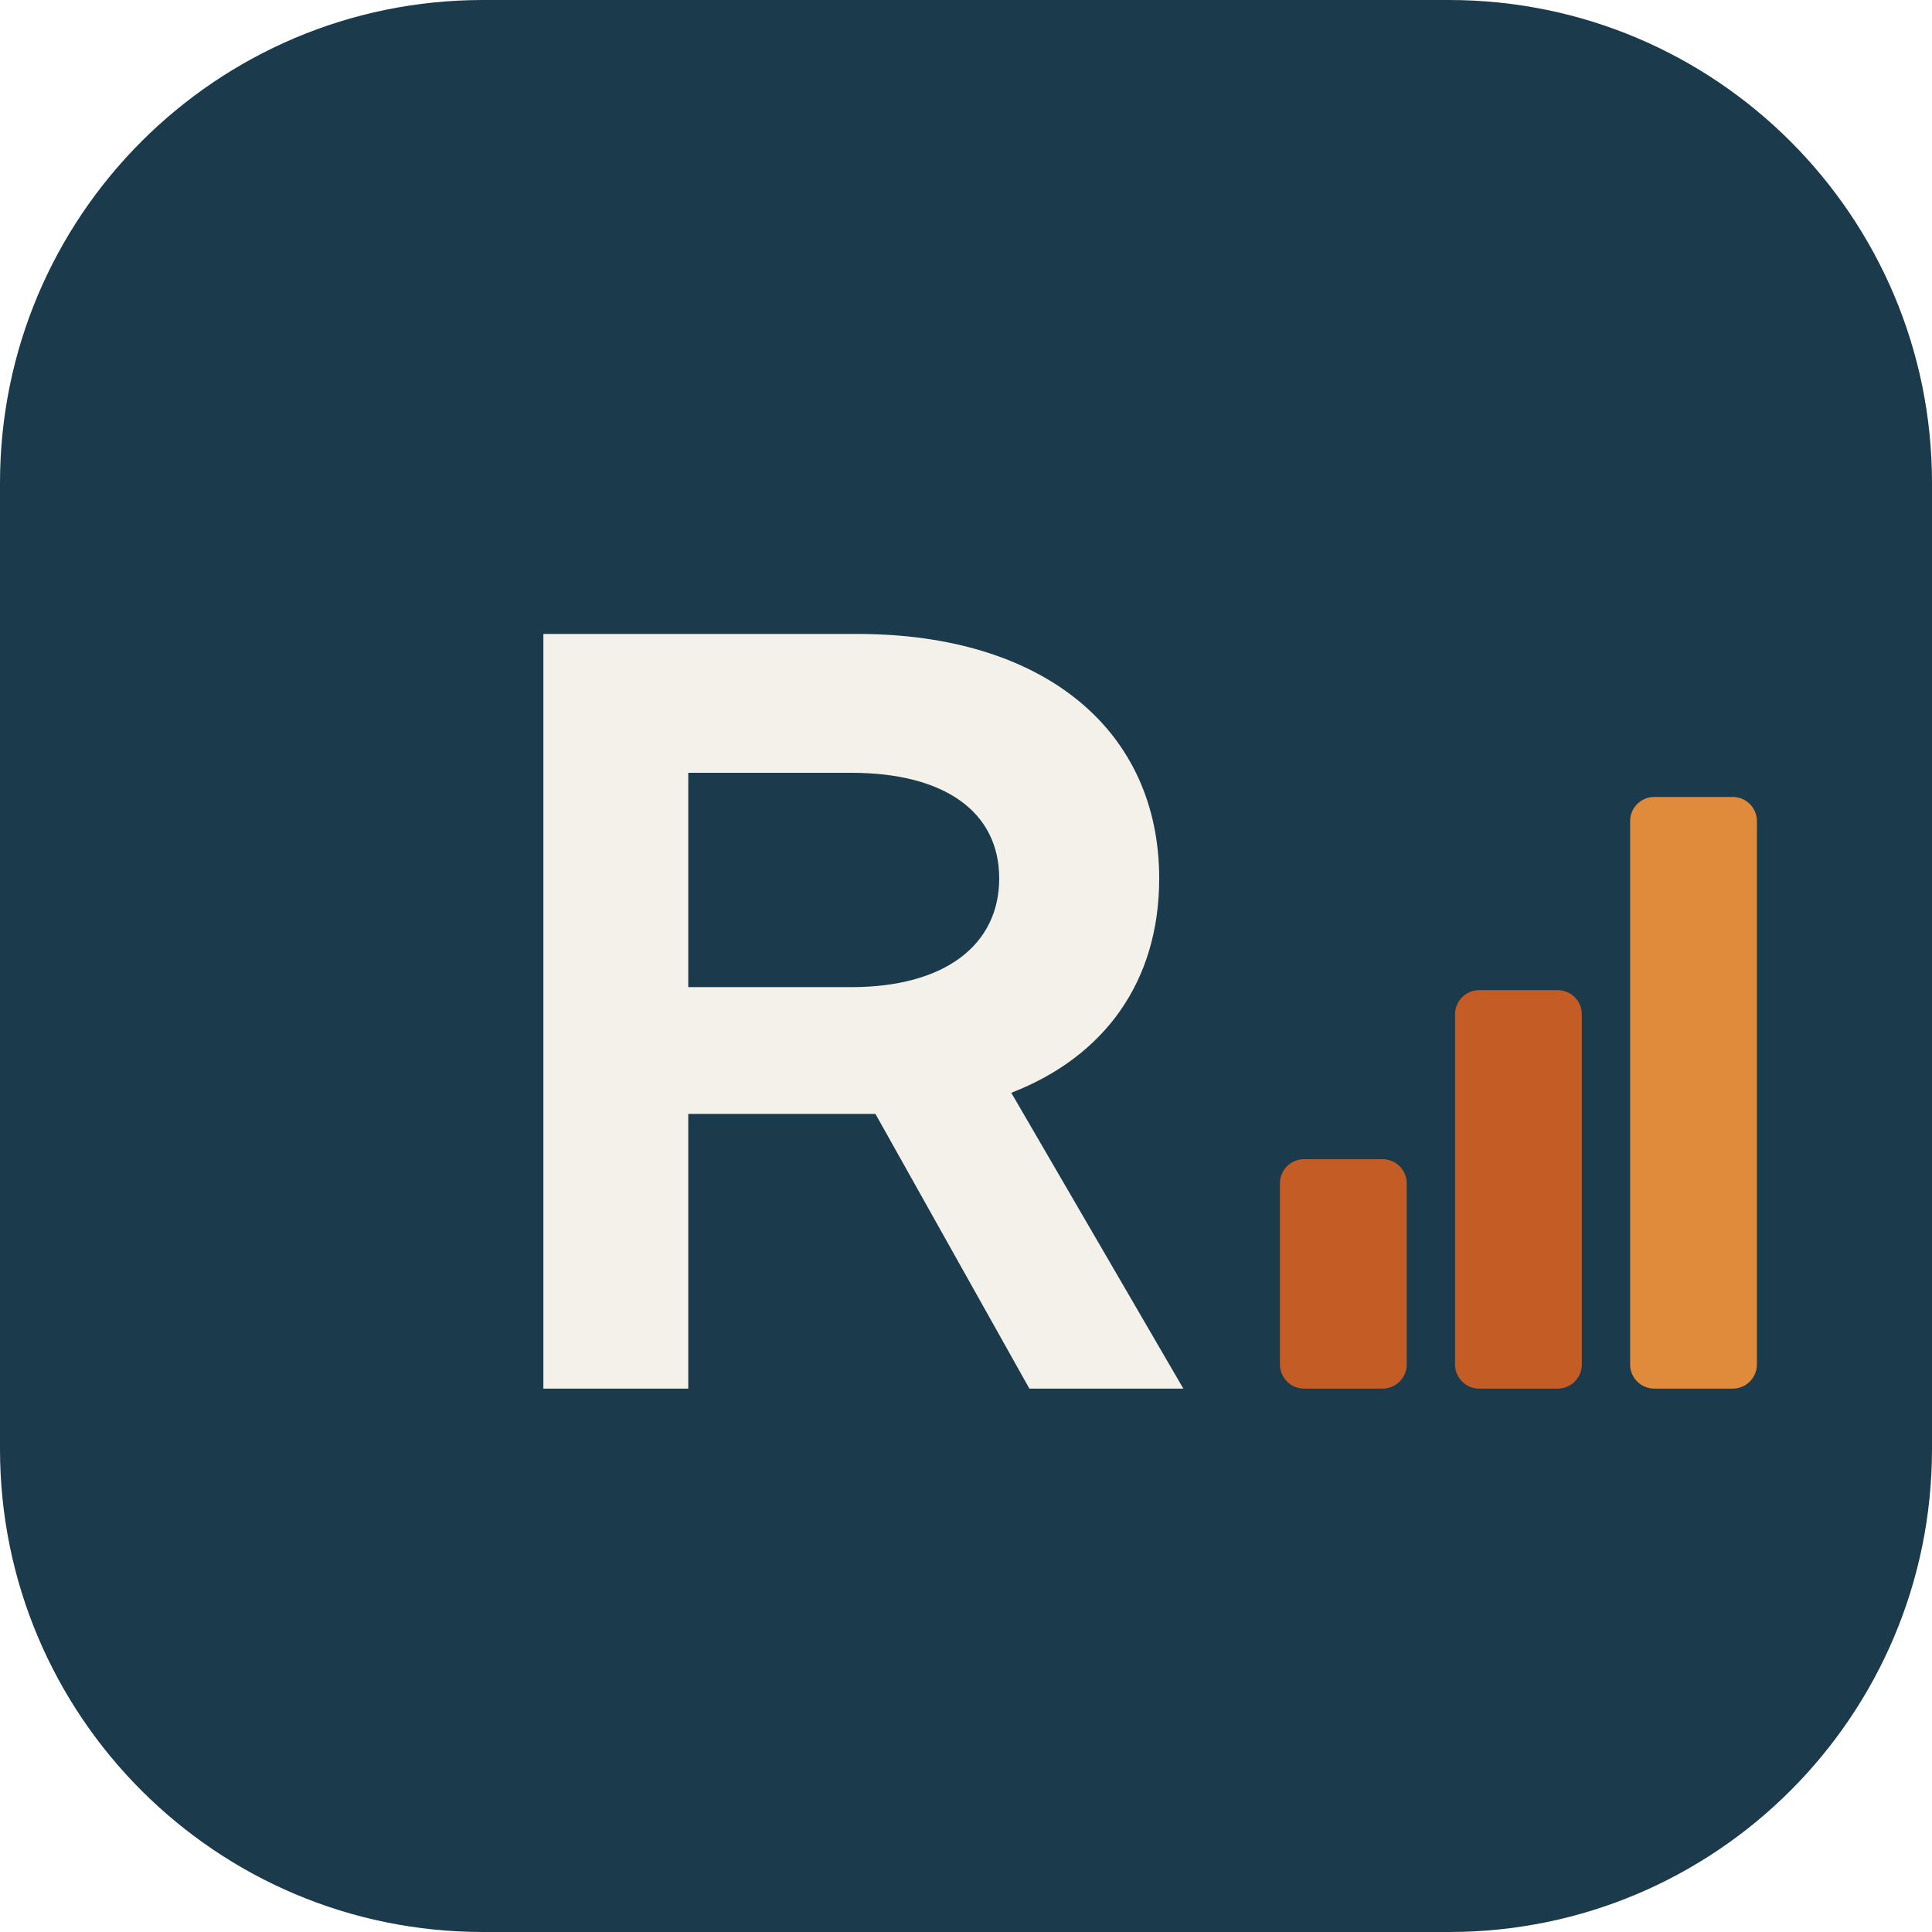
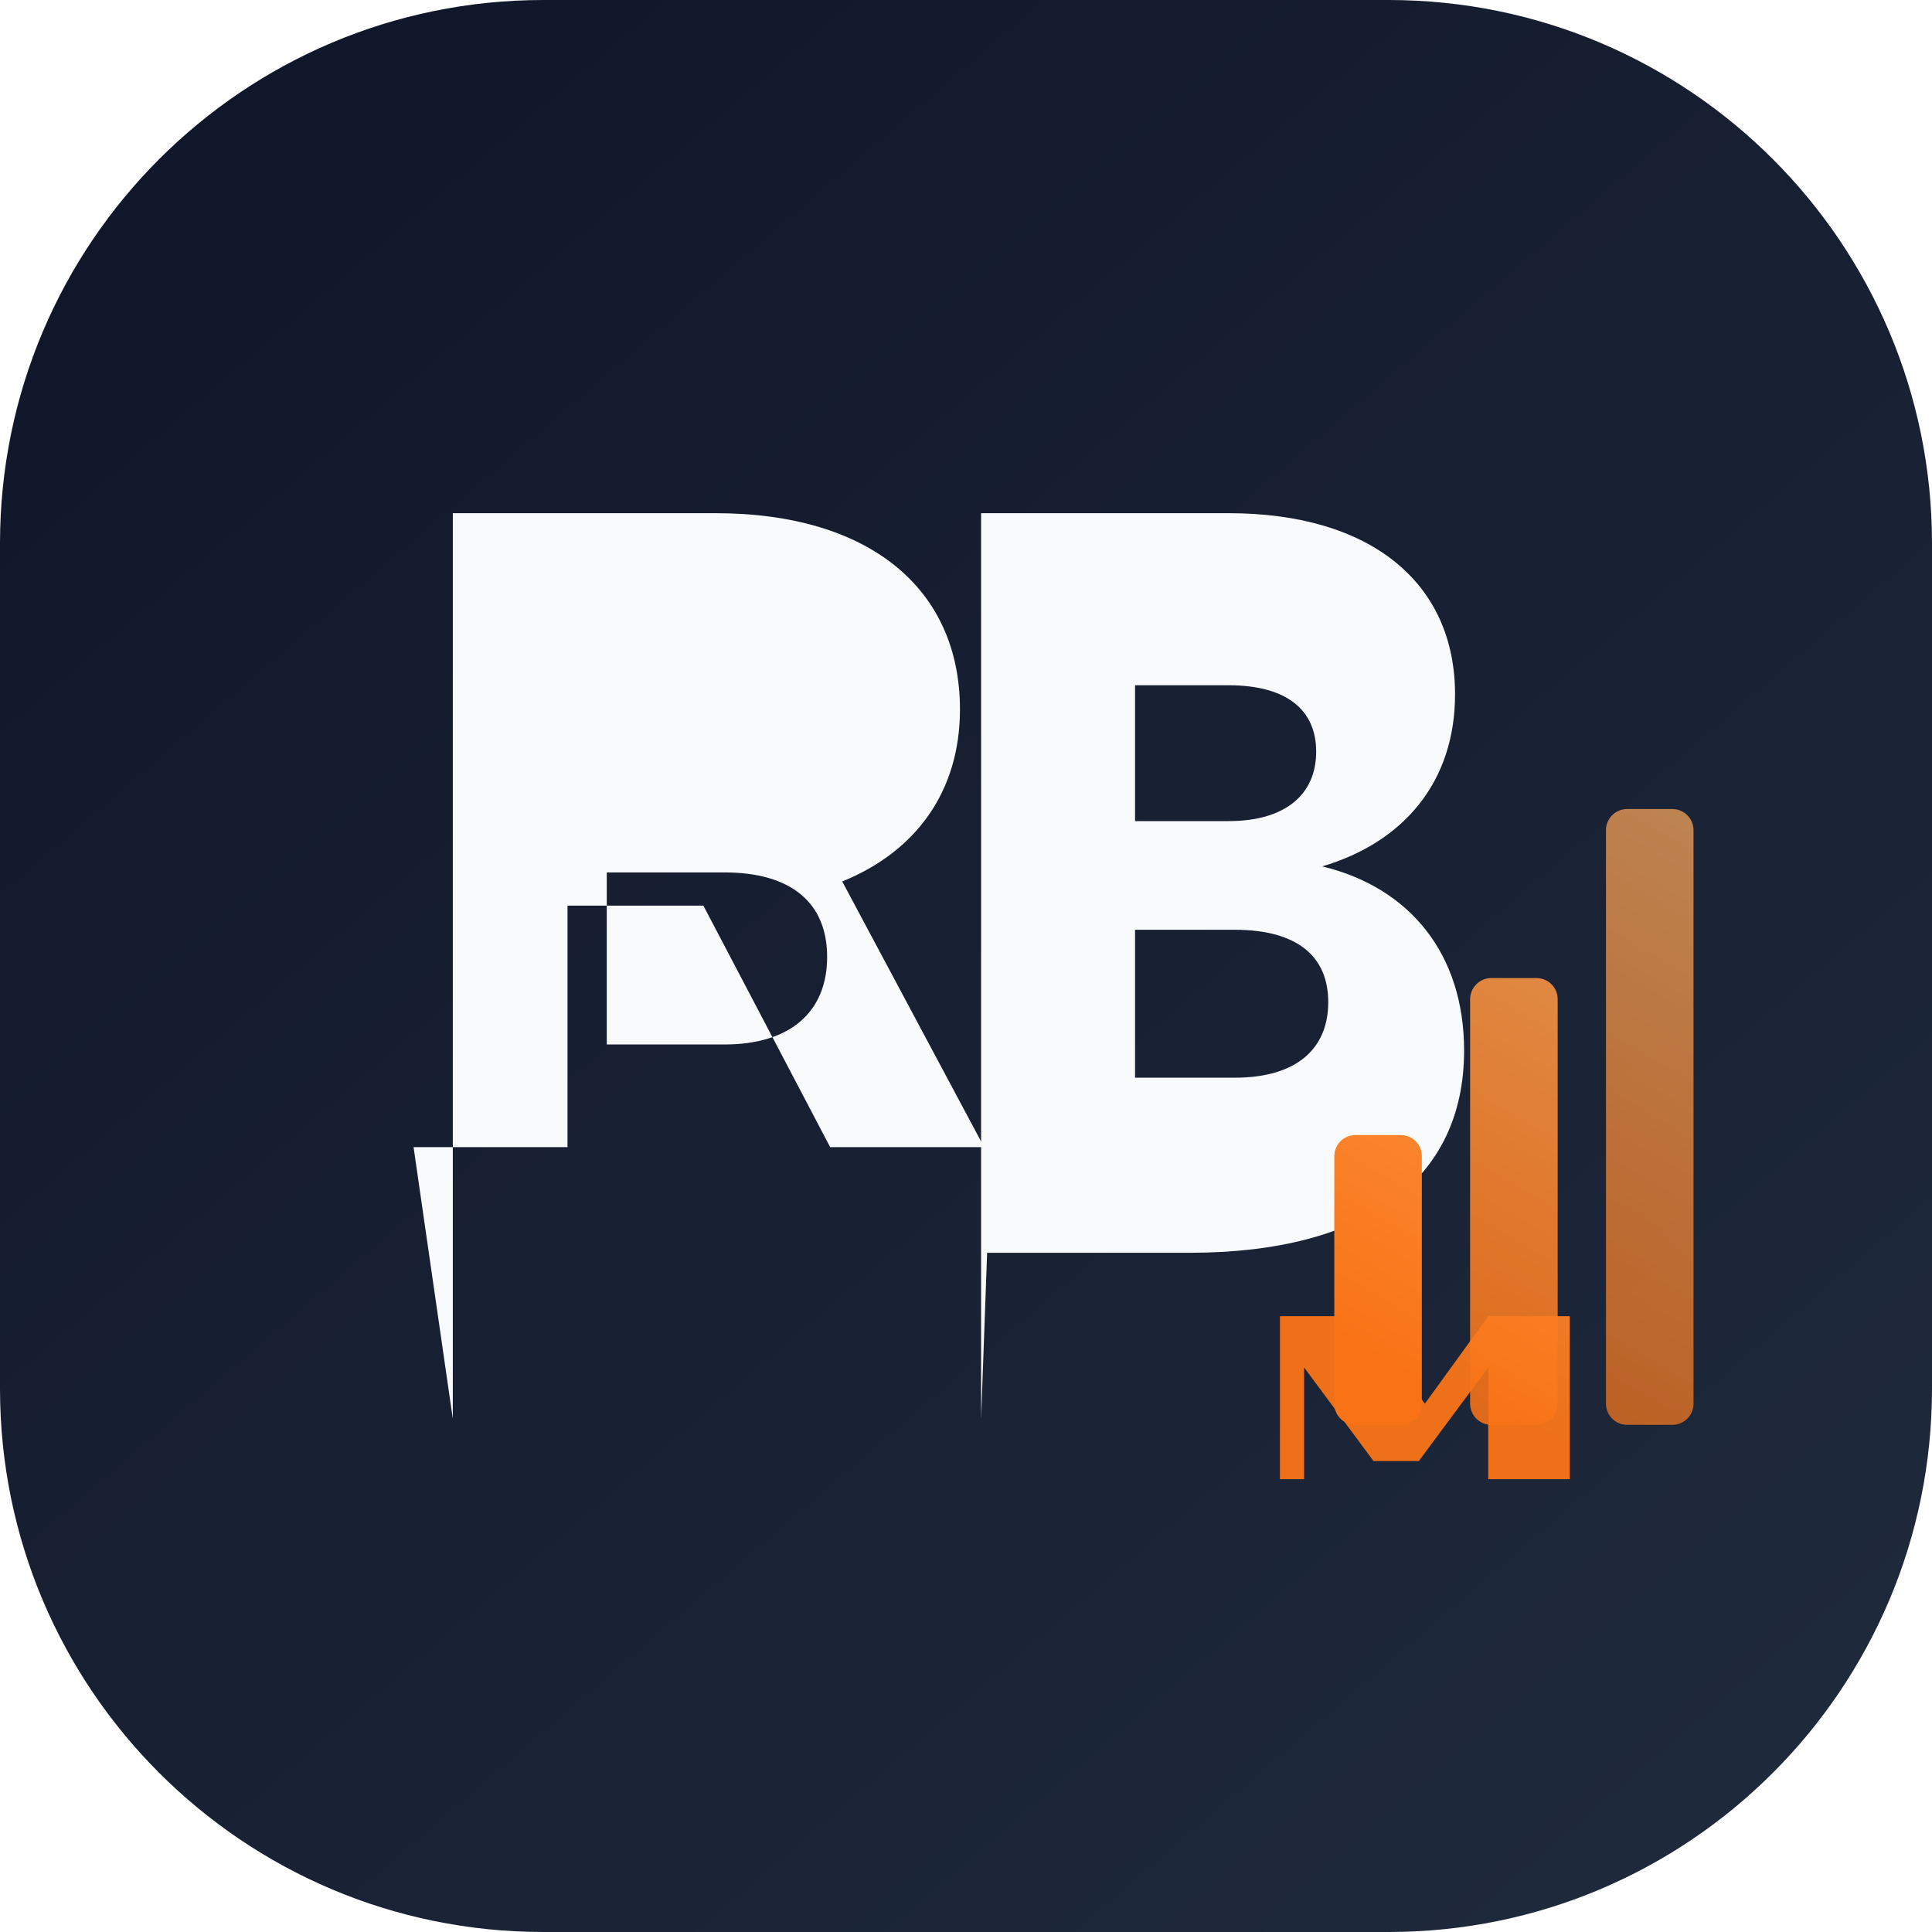
<svg xmlns="http://www.w3.org/2000/svg" viewBox="0 0 32 32" role="img" aria-label="RankPublish">
-   <rect width="32" height="32" rx="8" fill="#1B3A4B" />
-   <path d="M9 23V10.5h5.2c3.1 0 5 1.6 5 4.05 0 1.7-.9 2.95-2.45 3.55L19.6 23h-2.55l-2.55-4.55H11.4V23H9Z" fill="#F4F1EA" />
-   <path d="M11.4 16.35h2.7c1.55 0 2.45-.7 2.45-1.8s-.9-1.75-2.45-1.75h-2.7v3.55Z" fill="#1B3A4B" />
-   <rect x="21.2" y="19.2" width="2.1" height="3.8" rx="0.4" fill="#C45C26" />
-   <rect x="24.1" y="16.4" width="2.1" height="6.6" rx="0.4" fill="#C45C26" />
-   <rect x="27" y="13.2" width="2.1" height="9.8" rx="0.4" fill="#E08A3C" />
+   <defs>
+     <linearGradient id="rp-bg" x1="4" y1="2" x2="28" y2="30" gradientUnits="userSpaceOnUse">
+       <stop stop-color="#11172A" />
+       <stop offset="1" stop-color="#1E293B" />
+     </linearGradient>
+     <linearGradient id="rp-accent" x1="22" y1="22" x2="29" y2="10" gradientUnits="userSpaceOnUse">
+       <stop stop-color="#F97316" />
+       <stop offset="1" stop-color="#FDBA74" />
+     </linearGradient>
+   </defs>
+   <rect width="32" height="32" rx="9" fill="url(#rp-bg)" />
+   <path d="M7.5 23.5V8.5h4.35c2.55 0 4.05 1.25 4.05 3.25 0 1.35-.72 2.35-1.95 2.85l2.35 4.4h-2.55l-2.1-4h-2.25v4h-2.55Zm2.55-6.2h1.95c1.1 0 1.7-.55 1.7-1.45 0-.9-.6-1.4-1.7-1.4h-1.95v2.85Z" fill="#F8FAFC" />
+   <path d="M16.25 23.5V8.5h4.1c2.35 0 3.75 1.15 3.75 3 0 1.45-.85 2.45-2.2 2.85 1.45.35 2.35 1.45 2.35 3.05 0 2.15-1.65 3.35-4.55 3.35h-3.35Zm2.55-5.65h1.65c1.05 0 1.55-.5 1.55-1.25 0-.75-.5-1.2-1.55-1.2h-1.65v2.45Zm0-4.25h1.55c.95 0 1.45-.45 1.45-1.15 0-.7-.5-1.1-1.45-1.1h-1.55v2.25Z" fill="#F8FAFC" />
+   <path d="M21.2 24.5V21.8h1.35l1.05 1.45 1.05-1.45H26v2.7h-1.35v-1.85l-1.15 1.55h-.75l-1.15-1.55v1.85h-1.4Z" fill="url(#rp-accent)" opacity=".95" />
+   <rect x="22.1" y="18.8" width="1.45" height="4.8" rx=".35" fill="url(#rp-accent)" />
+   <rect x="24.35" y="16.2" width="1.45" height="7.4" rx=".35" fill="url(#rp-accent)" opacity=".88" />
+   <rect x="26.6" y="13.4" width="1.45" height="10.2" rx=".35" fill="url(#rp-accent)" opacity=".72" />
</svg>
